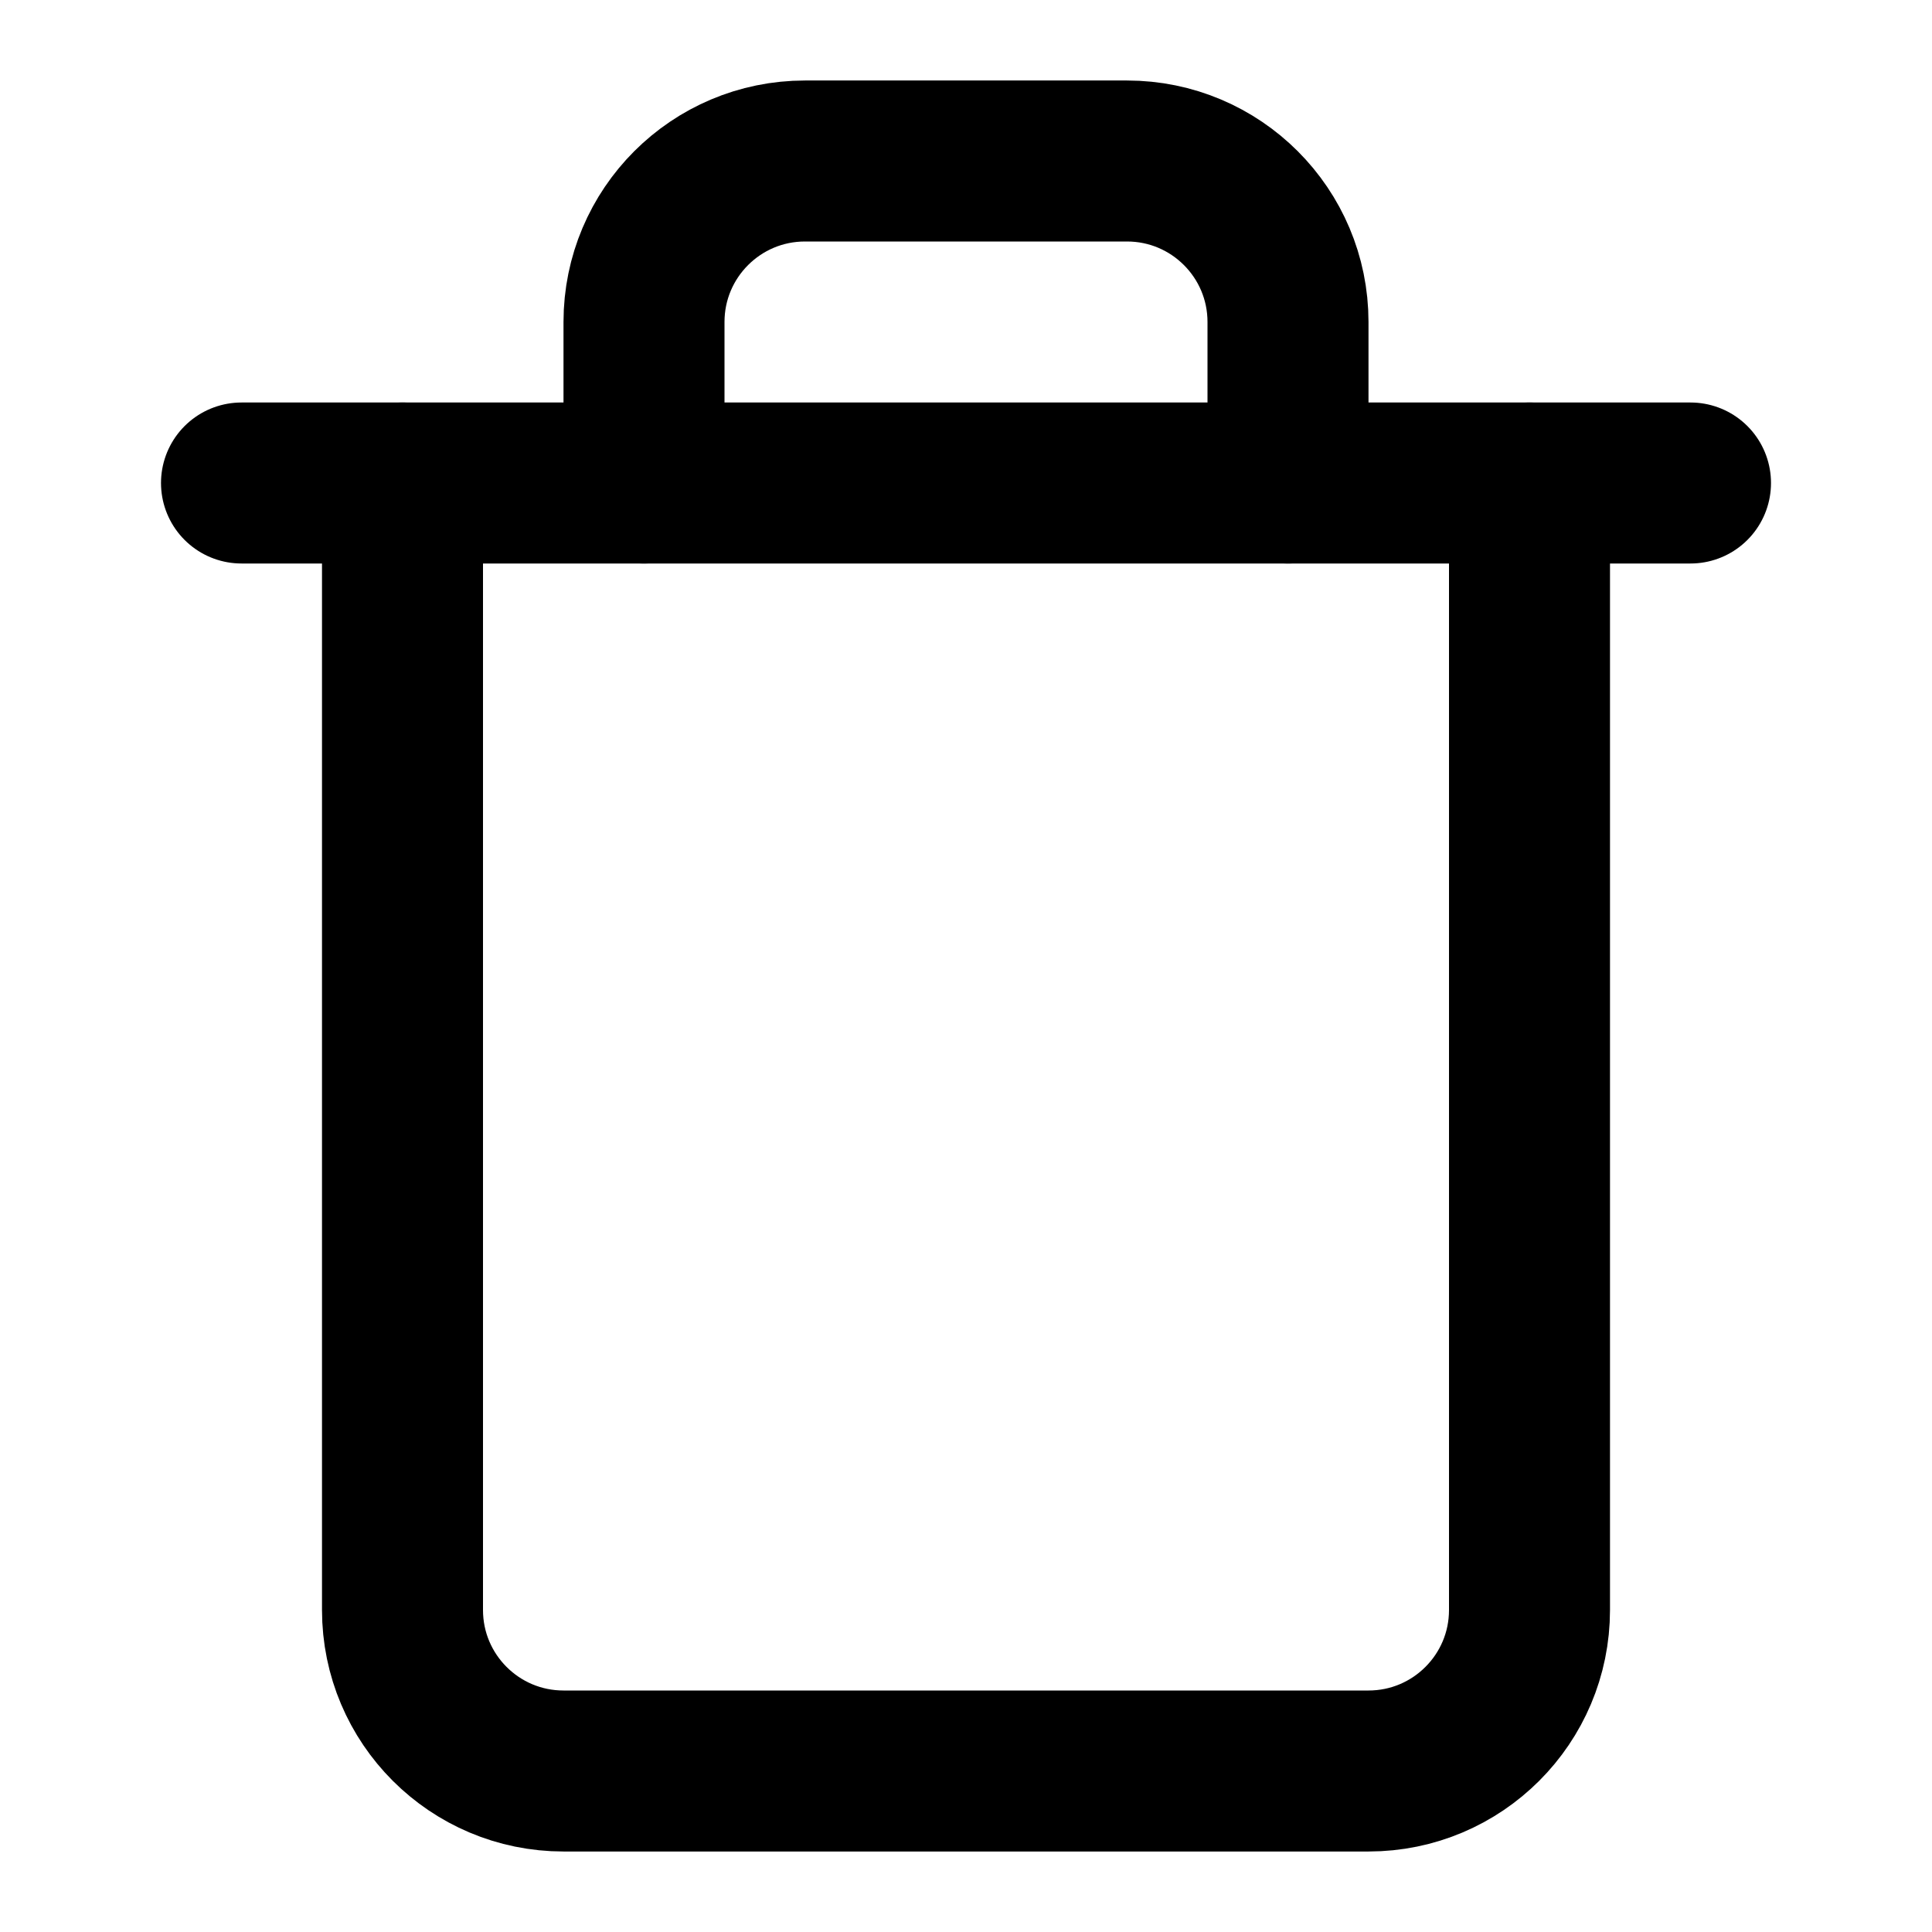
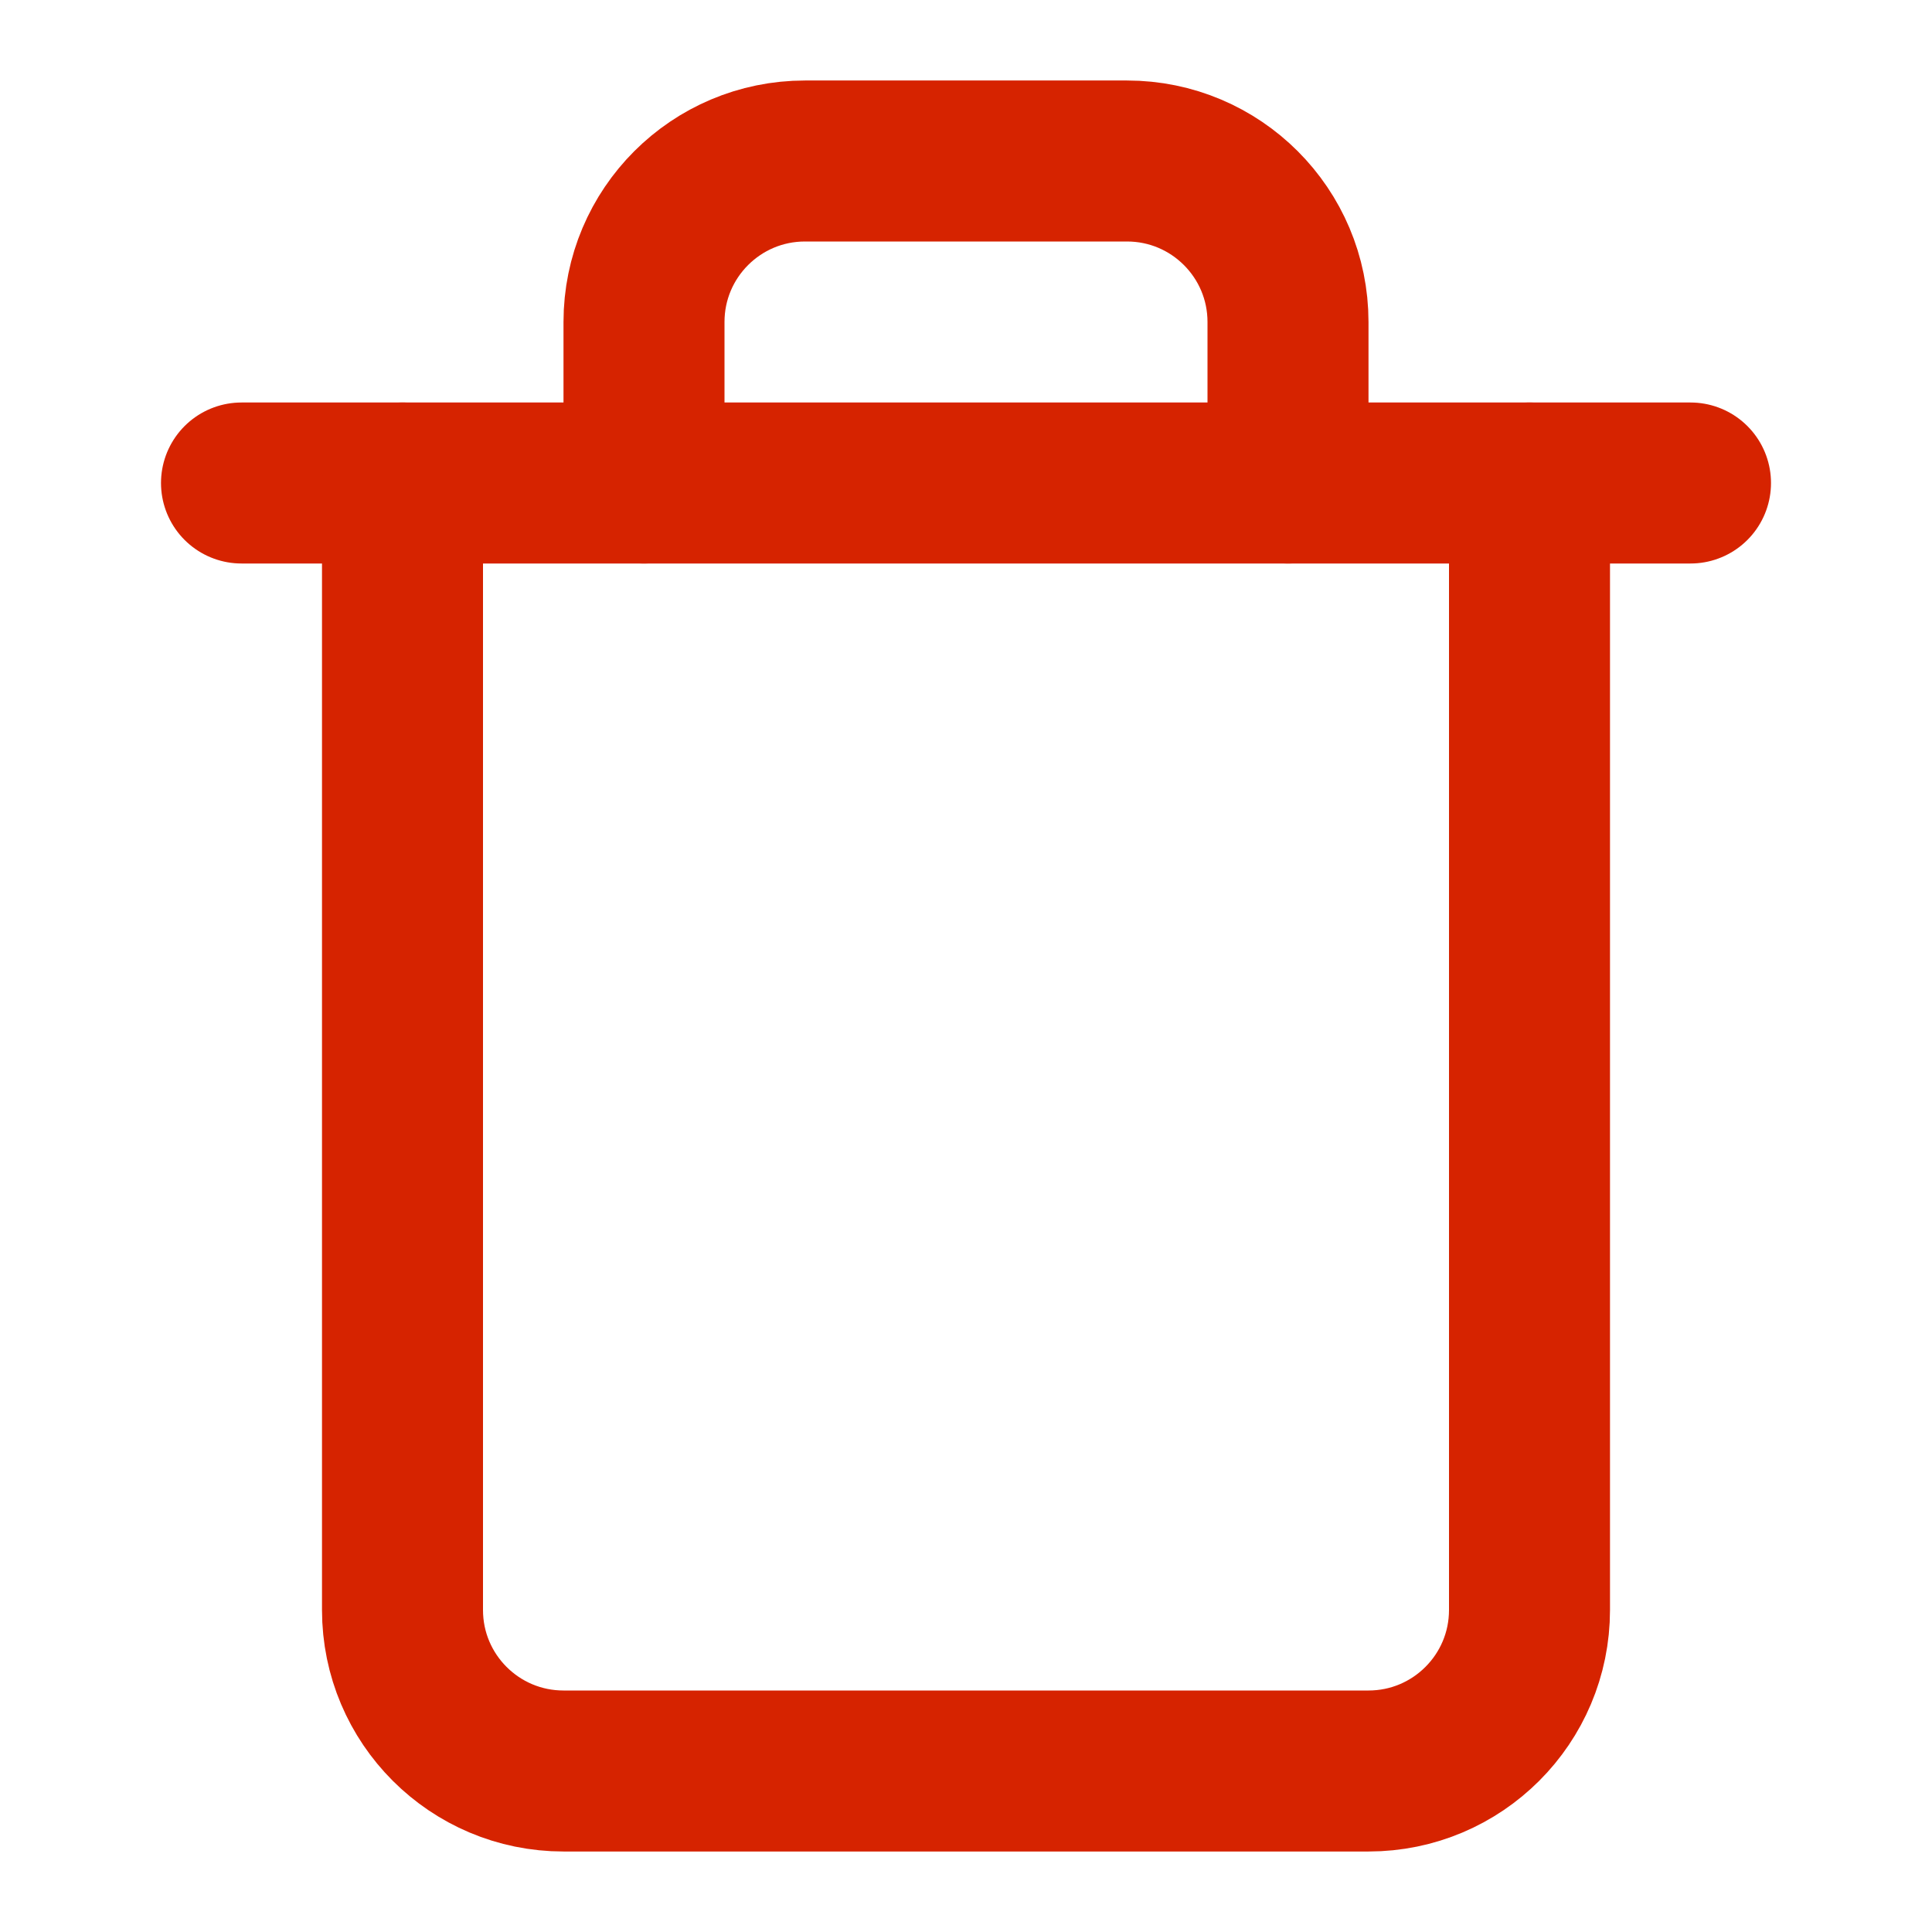
- <svg xmlns="http://www.w3.org/2000/svg" width="24" height="24" viewBox="0 0 24 24" fill="none" stroke="currentColor" stroke-width="2" stroke-linecap="round" stroke-linejoin="round">
-   <polyline points="3 6 5 6 21 6" />
-   <path d="M19 6v14a2 2 0 0 1-2 2H7a2 2 0 0 1-2-2V6m3 0V4a2 2 0 0 1 2-2h4a2 2 0 0 1 2 2v2" />
+ <svg xmlns="http://www.w3.org/2000/svg" width="24" height="24" viewBox="0 0 24 24" fill="none">
+   <polyline points="3 6 5 6 21 6" stroke="#D62300" stroke-width="2" stroke-linecap="round" stroke-linejoin="round" />
+   <path d="M19 6v14a2 2 0 0 1-2 2H7a2 2 0 0 1-2-2V6m3 0V4a2 2 0 0 1 2-2h4a2 2 0 0 1 2 2v2" stroke="#D62300" stroke-width="2" stroke-linecap="round" stroke-linejoin="round" />
</svg>
